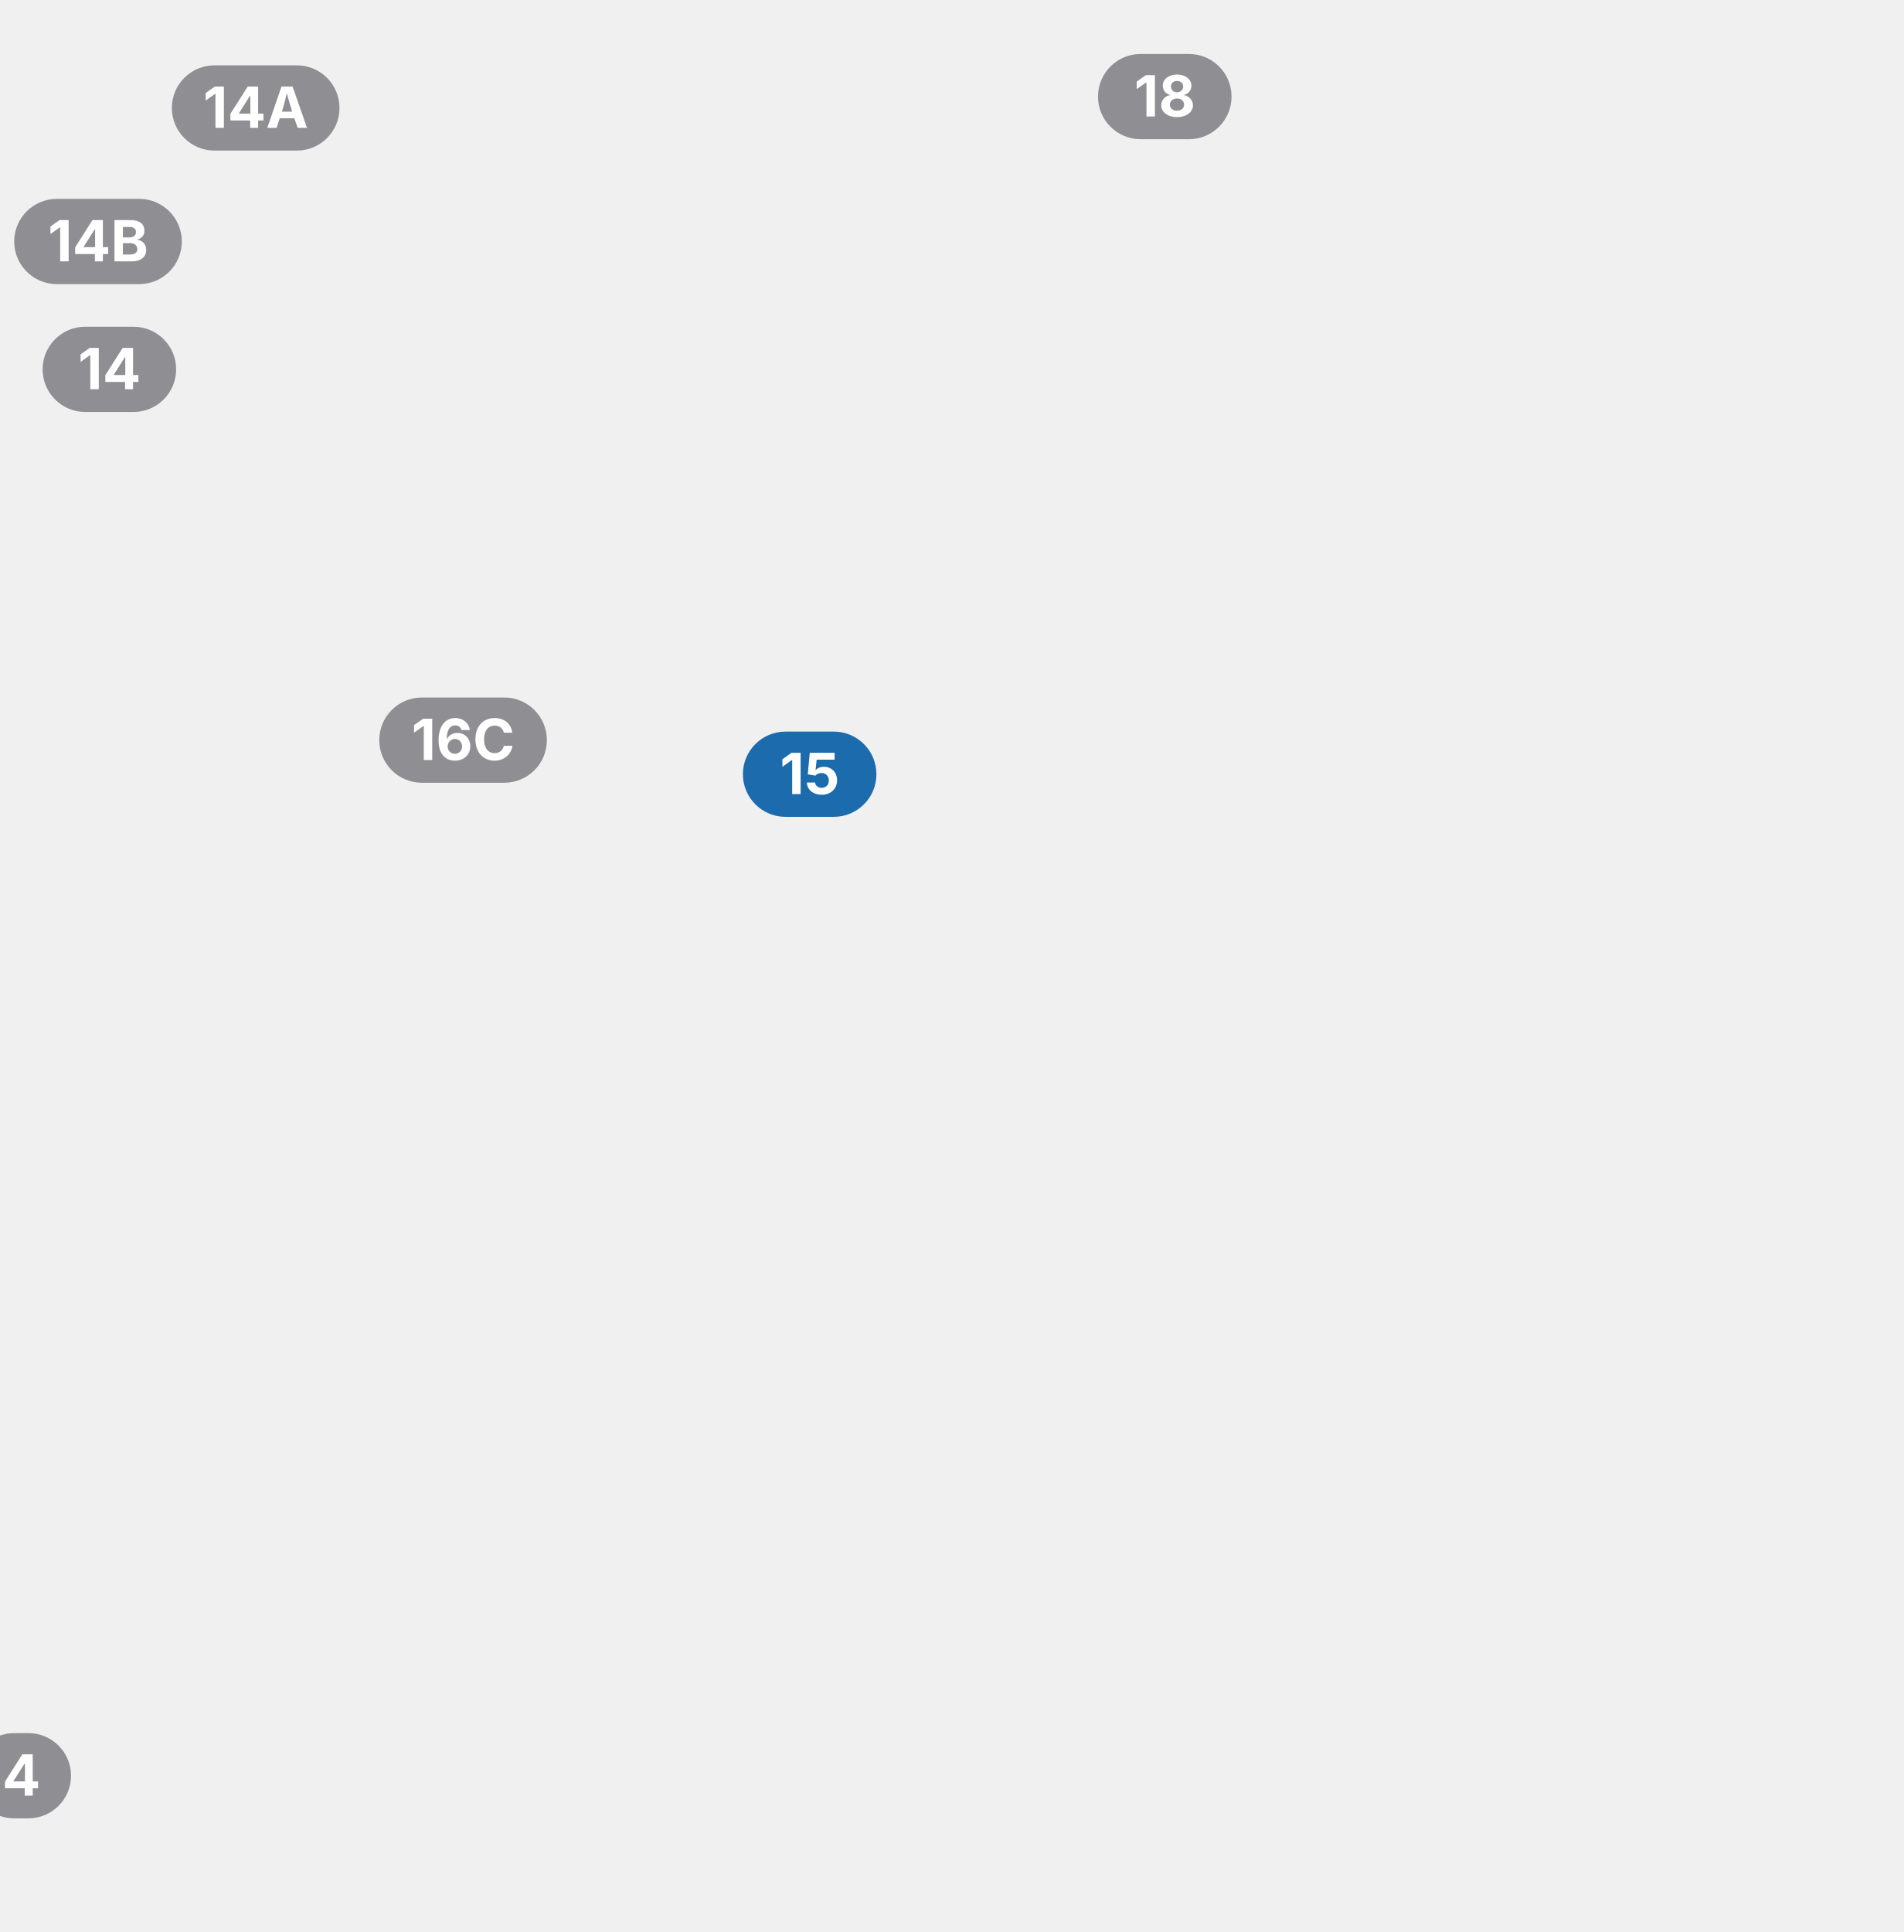
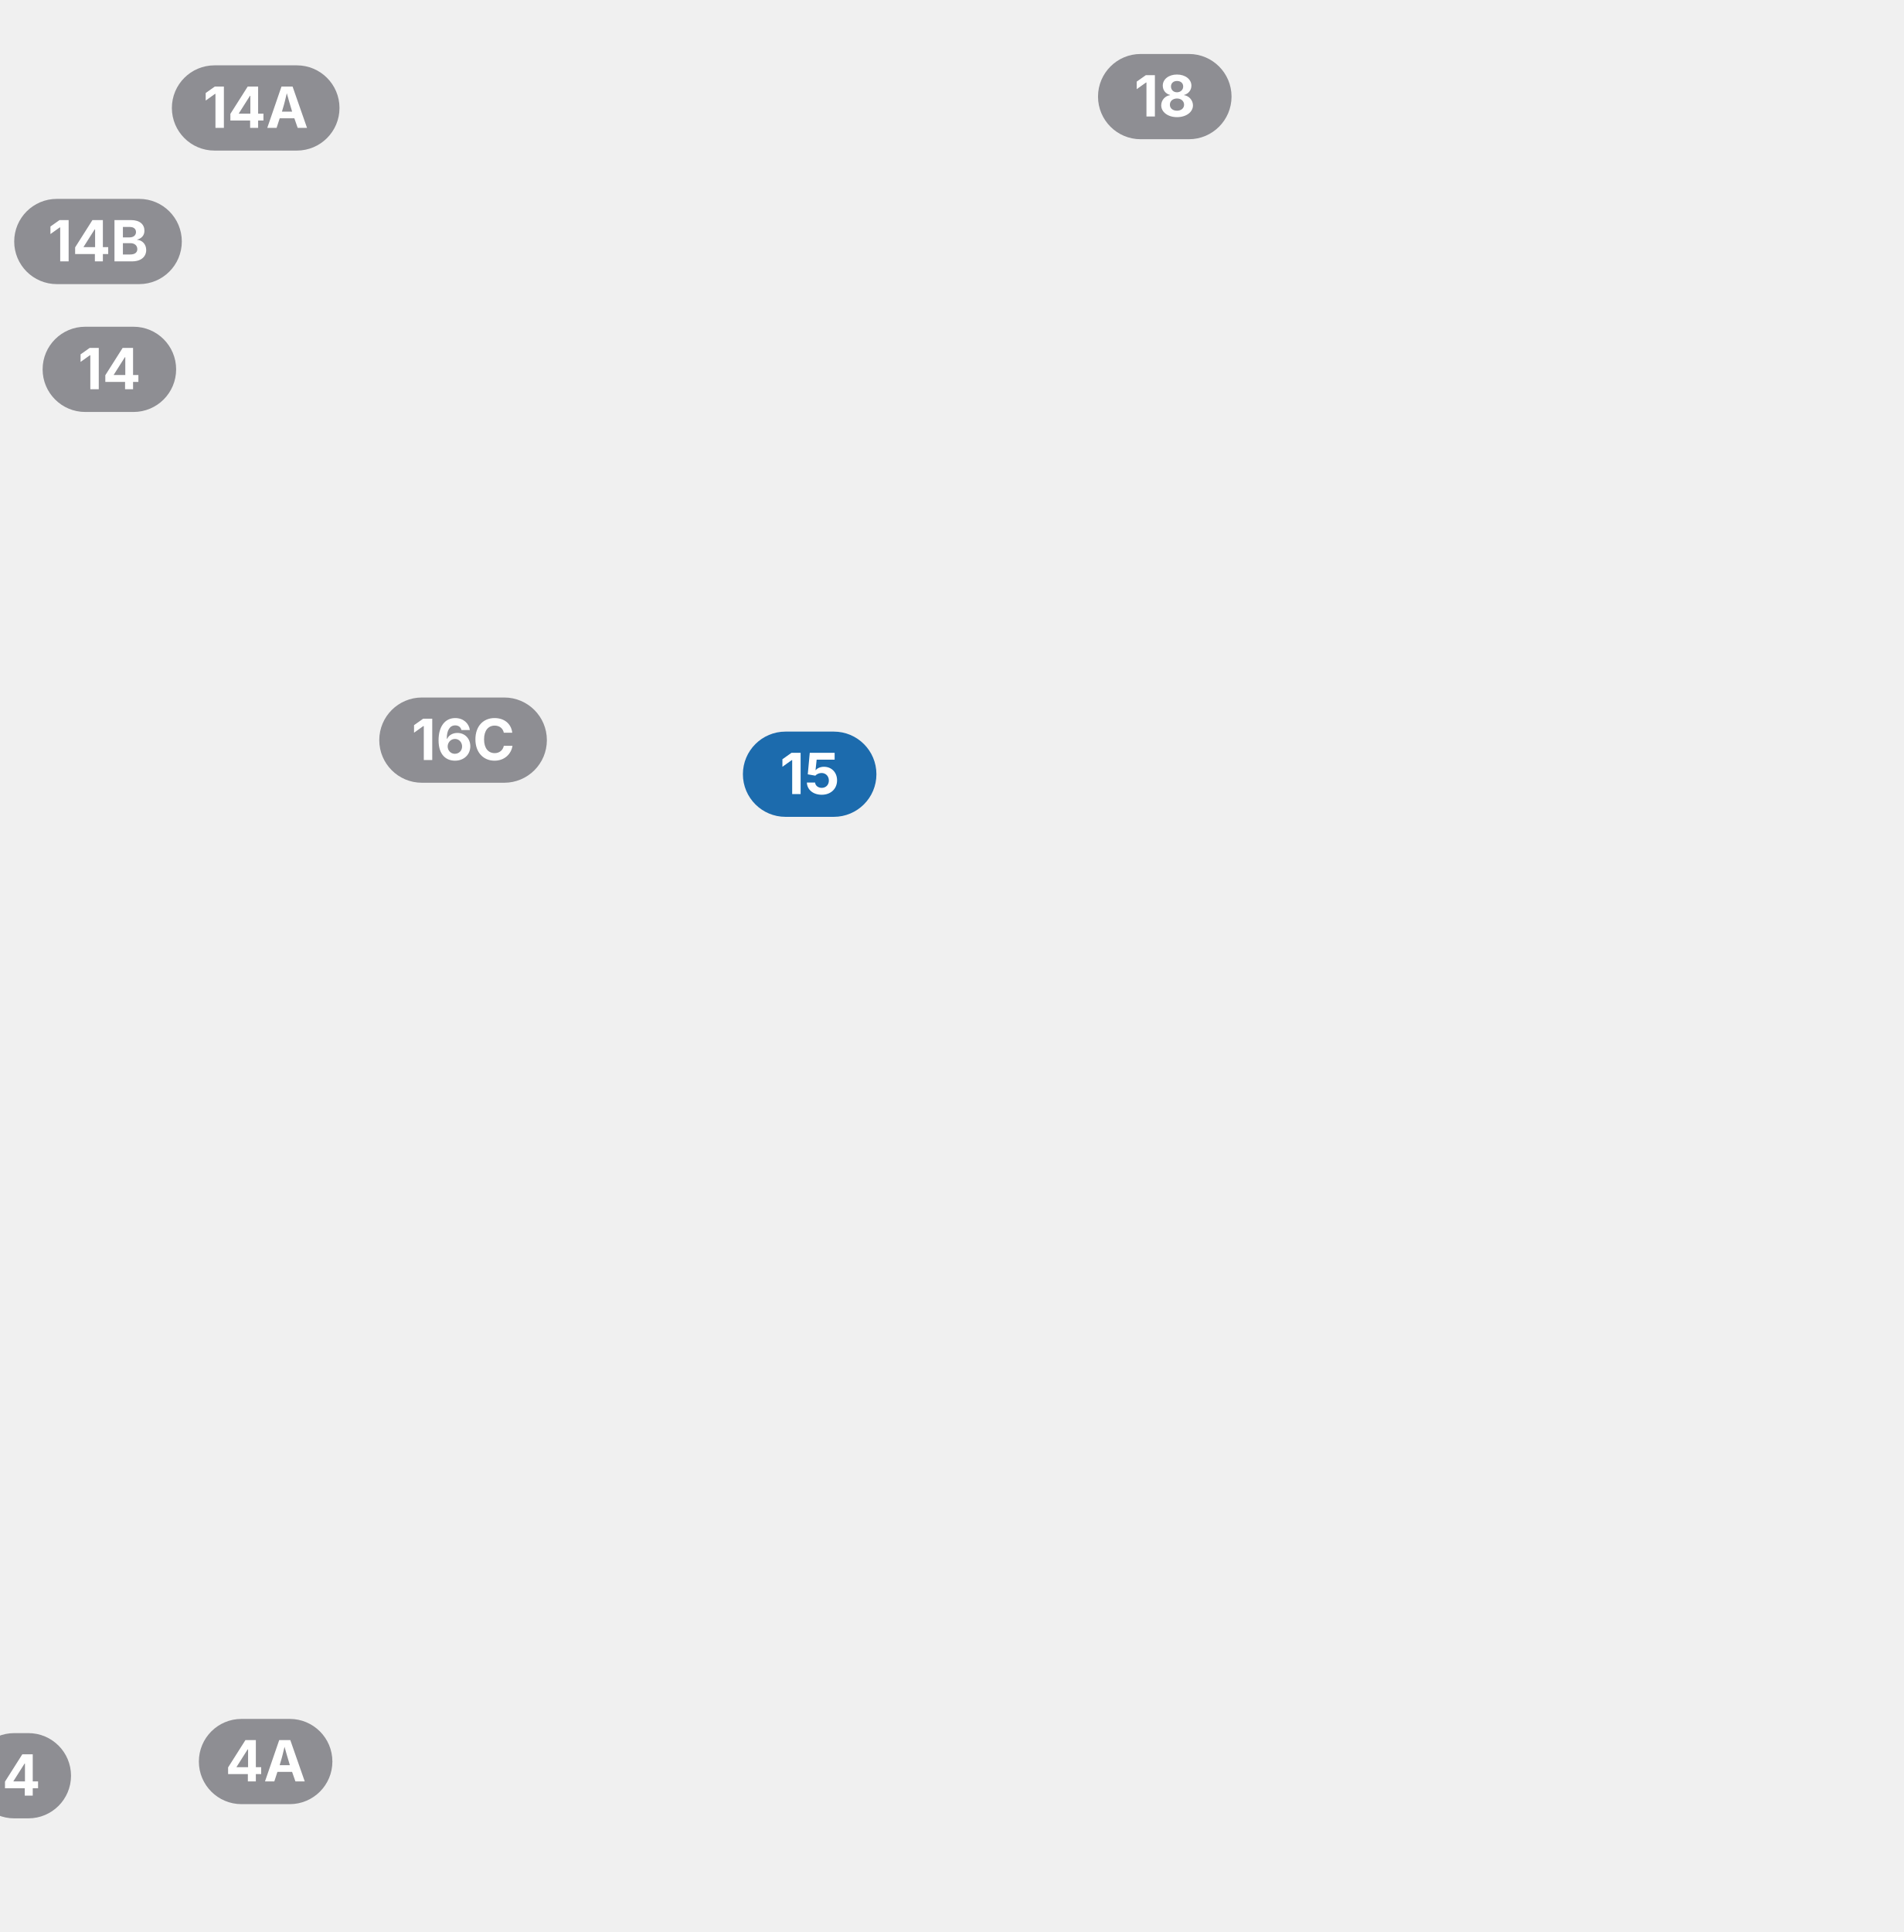
<svg xmlns="http://www.w3.org/2000/svg" viewBox="52 -26 134 136" width="536" height="544">
  <g font-size="4" font-weight="700" text-anchor="middle" font-family="-apple-system, system-ui, sans-serif">
    <rect x="-9" y="-24" width="9.4" height="6" rx="3" fill="#8E8E93" />
    <text x="-4.3" y="-19.6" fill="#FFFFFF">13</text>
    <rect x="-38.5" y="-25" width="11.8" height="6" rx="3" fill="#8E8E93" />
    <text x="-32.6" y="-20.6" fill="#FFFFFF">16B</text>
    <rect x="53" y="-12" width="11.8" height="6" rx="3" fill="#8E8E93" />
    <text x="58.9" y="-7.6" fill="#FFFFFF">14B</text>
    <rect x="55" y="-3" width="9.4" height="6" rx="3" fill="#8E8E93" />
    <text x="59.7" y="1.4" fill="#FFFFFF">14</text>
    <rect x="-38" y="38" width="9.4" height="6" rx="3" fill="#8E8E93" />
    <text x="-33.3" y="42.4" fill="#FFFFFF">12</text>
    <rect x="-11.5" y="42" width="11.8" height="6" rx="3" fill="#8E8E93" />
    <text x="-5.6" y="46.4" fill="#FFFFFF">16A</text>
    <rect x="-58" y="-25" width="9.4" height="6" rx="3" fill="#8E8E93" />
    <text x="-53.3" y="-20.6" fill="#FFFFFF">11</text>
    <rect x="104.3" y="25.5" width="9.4" height="6" rx="3" fill="#1C6BAD" />
    <text x="109" y="29.9" fill="#FFFFFF">15</text>
    <rect x="78.7" y="23.1" width="11.8" height="6" rx="3" fill="#8E8E93" />
    <text x="84.6" y="27.5" fill="#FFFFFF">16C</text>
    <rect x="64.1" y="-21.4" width="11.8" height="6" rx="3" fill="#8E8E93" />
    <text x="70" y="-17" fill="#FFFFFF">14A</text>
    <rect x="129.3" y="-22.2" width="9.4" height="6" rx="3" fill="#8E8E93" />
    <text x="134" y="-17.8" fill="#FFFFFF">18</text>
    <rect x="-65.3" y="189.4" width="7" height="6" rx="3" fill="#8E8E93" />
    <text x="-61.8" y="193.8" fill="#FFFFFF">1</text>
    <rect x="-5.2" y="106.5" width="9.4" height="6" rx="3" fill="#8E8E93" />
    <text x="-0.5" y="110.9" fill="#FFFFFF">2A</text>
    <rect x="-7.5" y="271.8" width="9.4" height="6" rx="3" fill="#8E8E93" />
    <text x="-2.8" y="276.2" fill="#FFFFFF">3A</text>
    <rect x="-68" y="104" width="7" height="6" rx="3" fill="#8E8E93" />
    <text x="-64.5" y="108.4" fill="#FFFFFF">2</text>
    <rect x="-68" y="314.8" width="7" height="6" rx="3" fill="#8E8E93" />
    <text x="-64.5" y="319.2" fill="#FFFFFF">3</text>
    <rect x="50" y="96" width="7" height="6" rx="3" fill="#8E8E93" />
    <text x="53.5" y="100.4" fill="#FFFFFF">4</text>
+     <rect x="66" y="95" width="9.4" height="6" rx="3" fill="#8E8E93" />
+     <text x="70.7" y="99.4" fill="#FFFFFF">4A</text>
  </g>
</svg>
